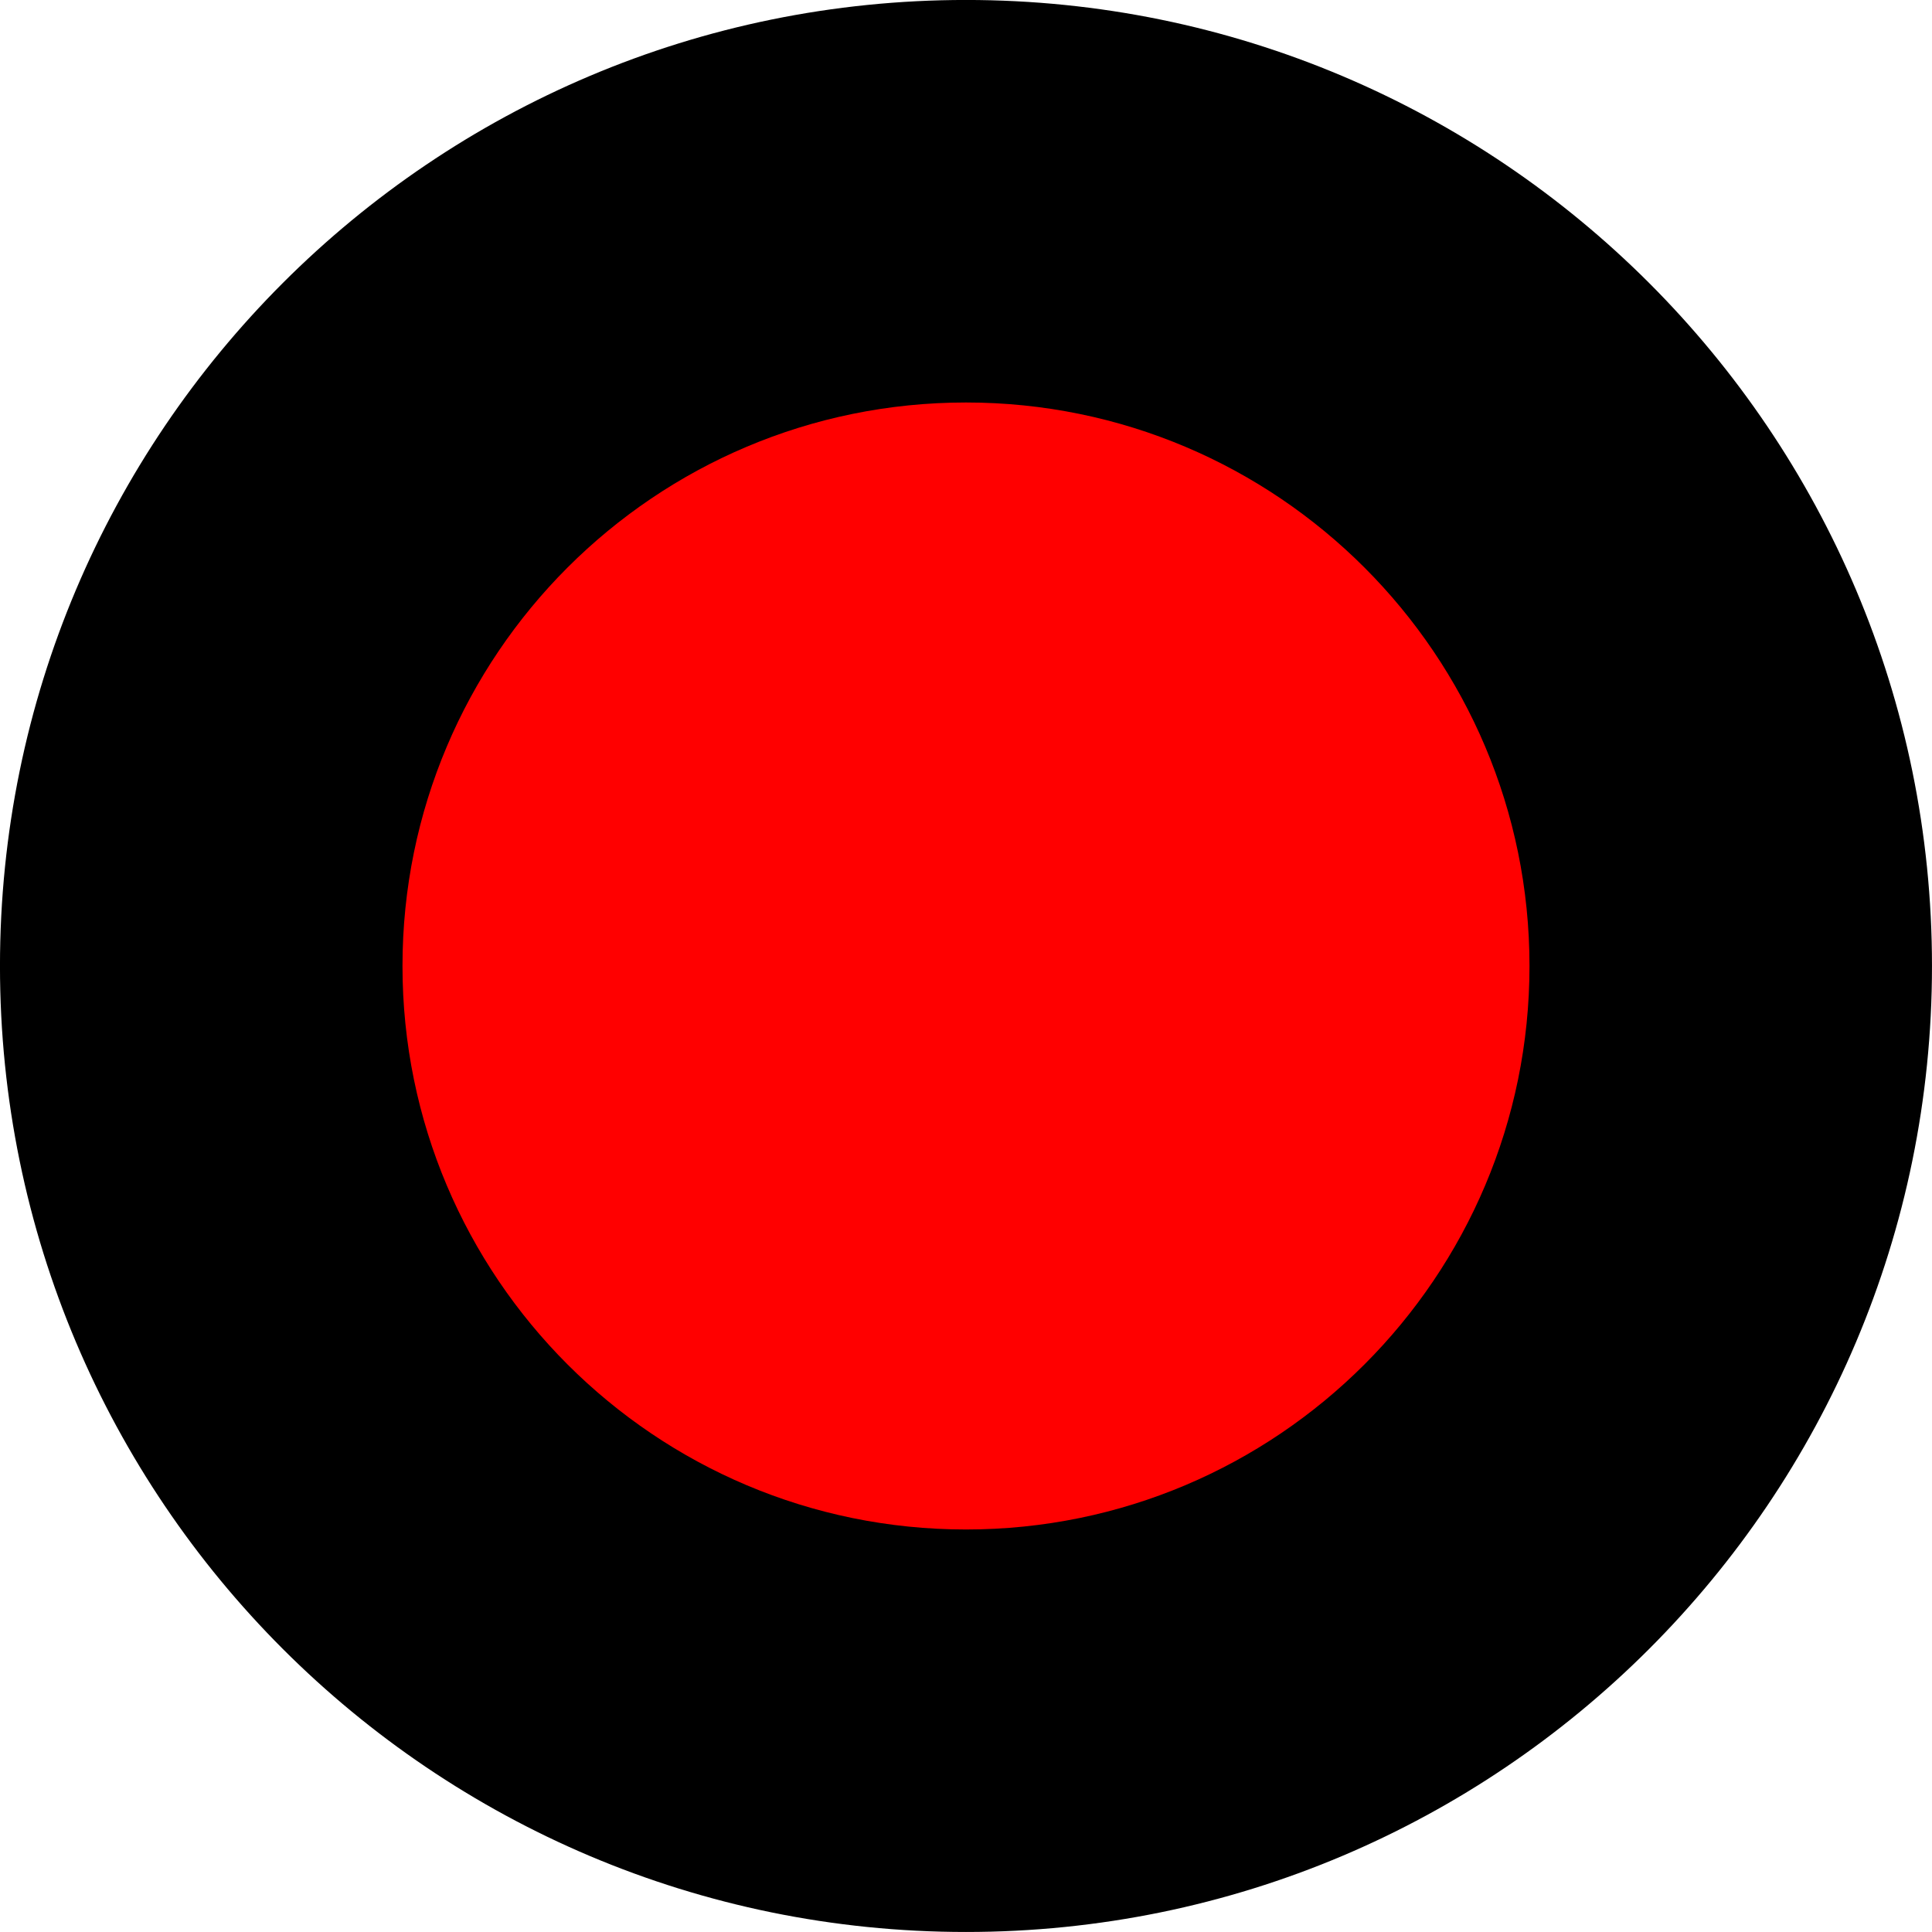
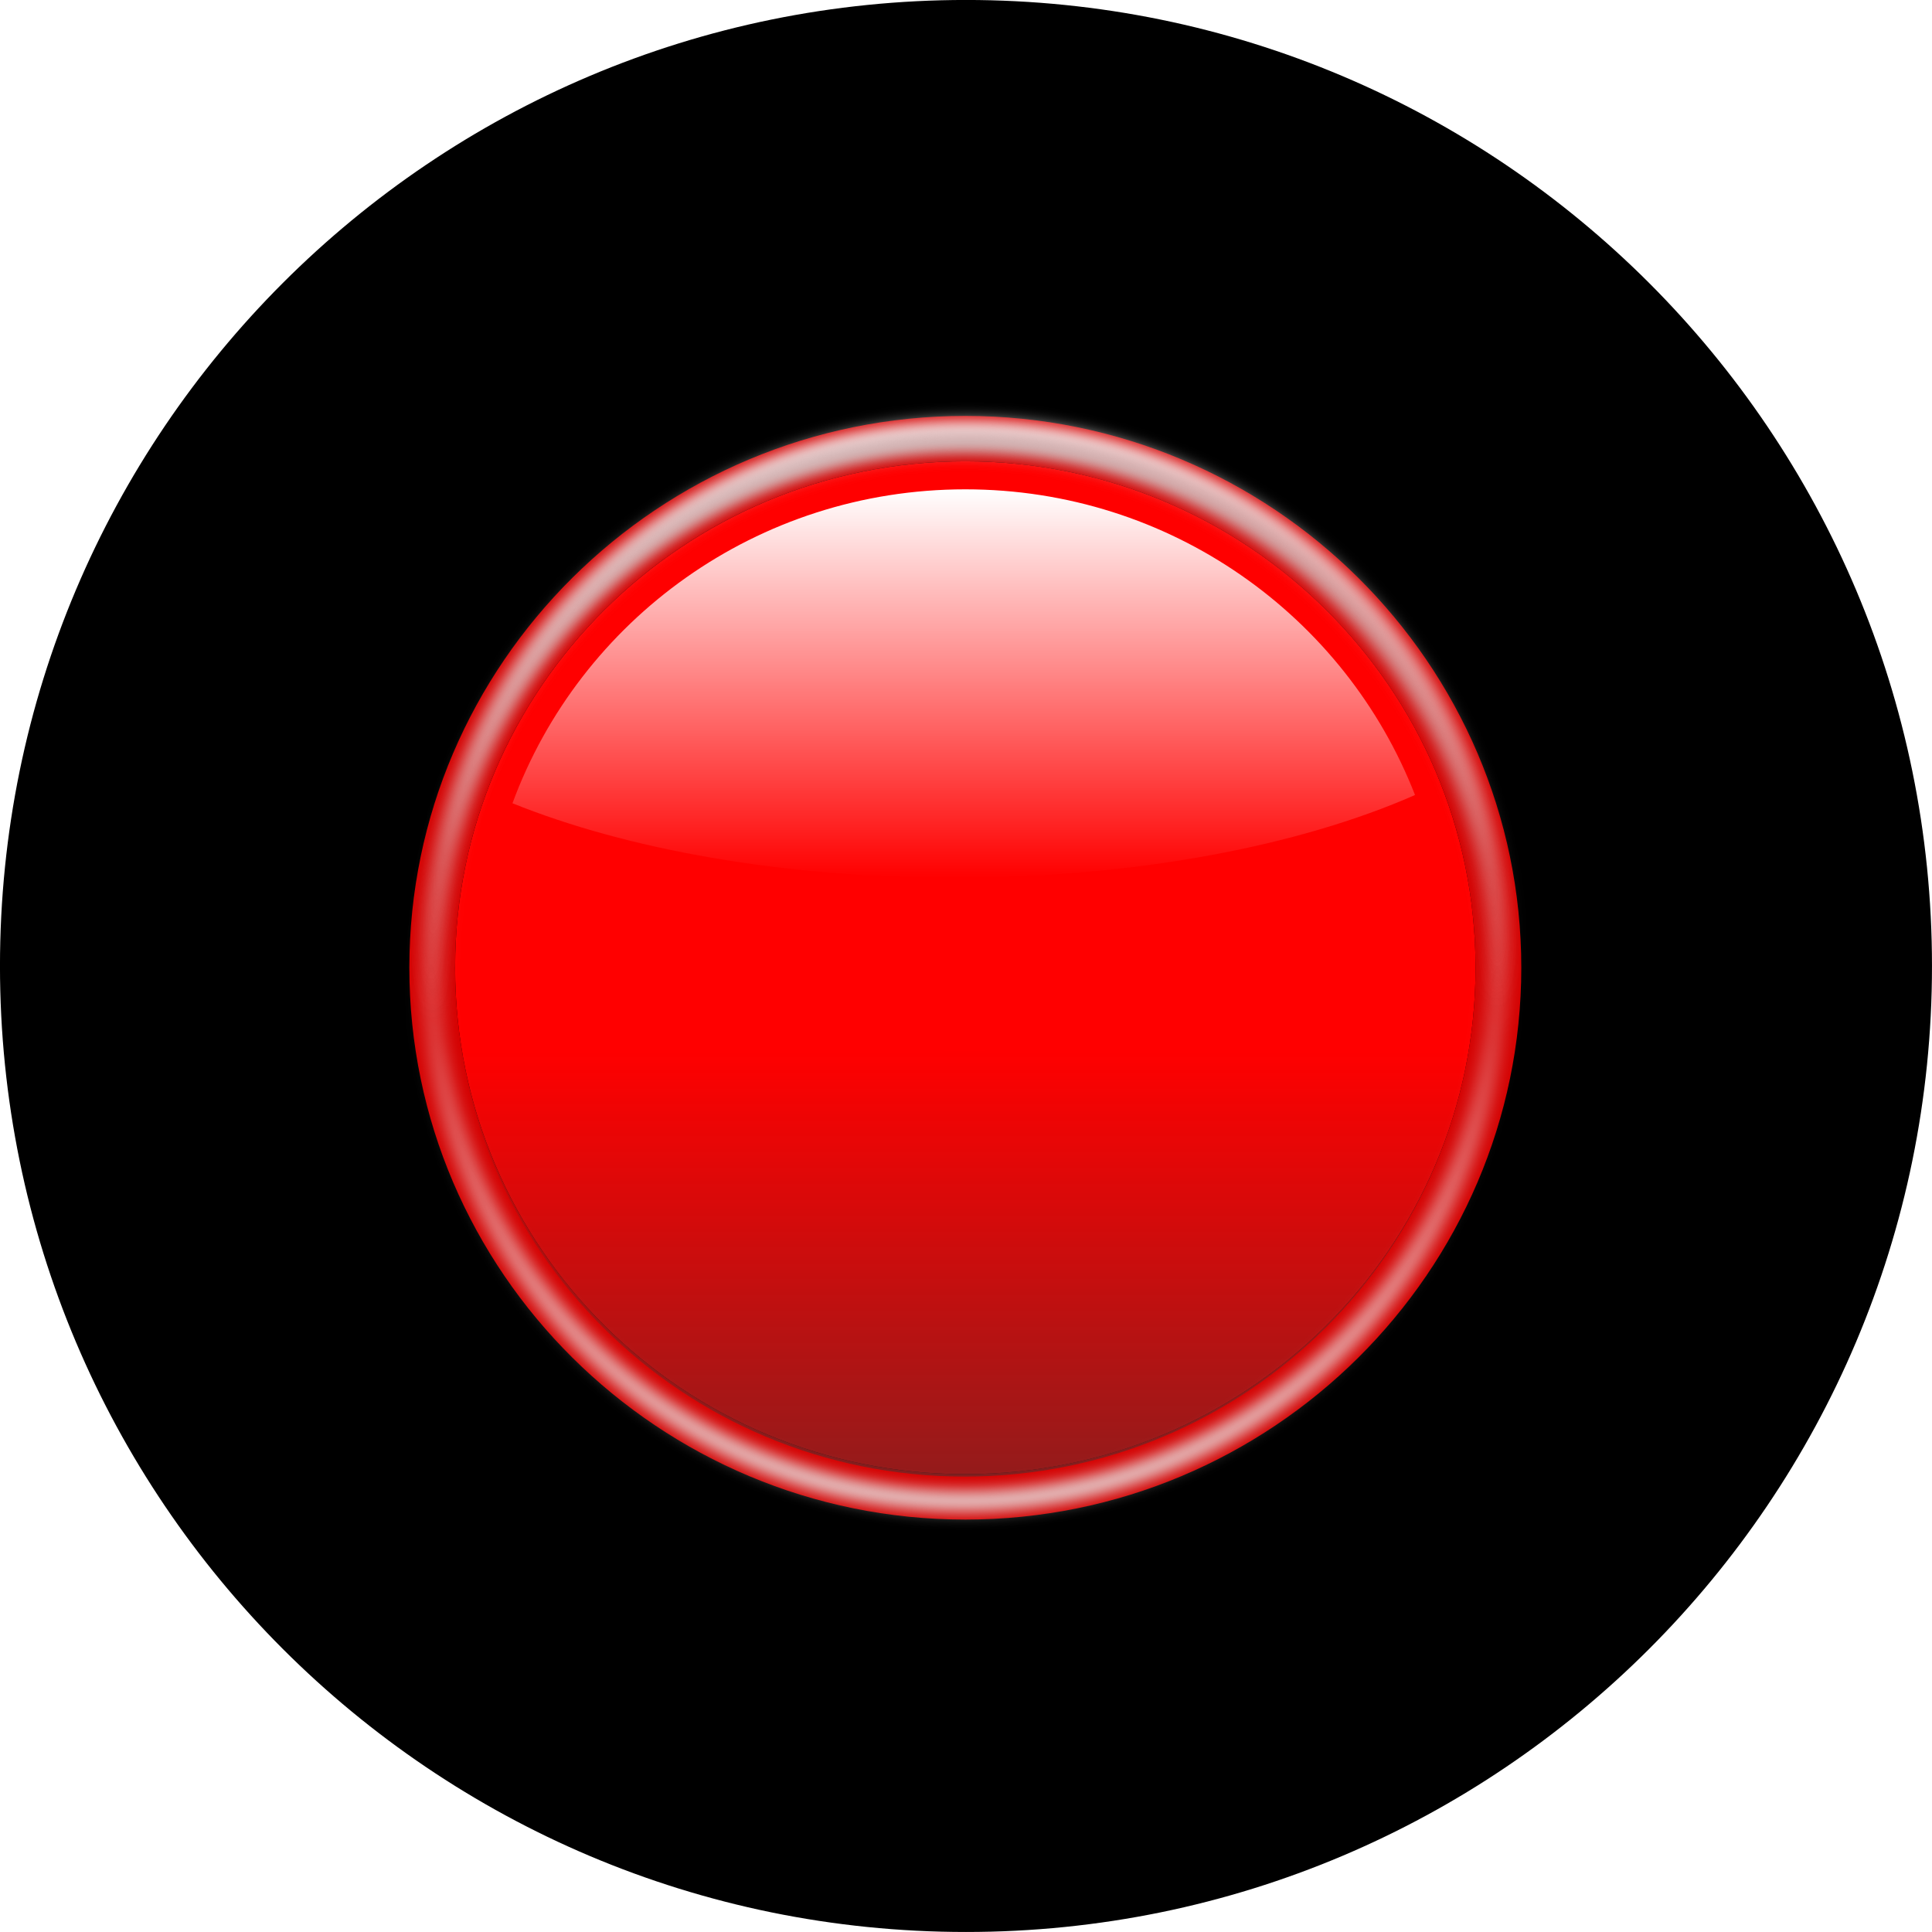
- <svg xmlns="http://www.w3.org/2000/svg" width="48" height="48" id="svg2" version="1.1">
+ <svg xmlns="http://www.w3.org/2000/svg" xmlns:xlink="http://www.w3.org/1999/xlink" width="48" height="48" id="svg2" version="1.1">
  <defs id="defs3">
    <filter id="filter3104" style="color-interpolation-filters:sRGB;">
      <feFlood id="feFlood3106" flood-opacity="1" flood-color="rgb(255,255,255)" result="flood" />
      <feComposite id="feComposite3108" in2="SourceGraphic" in="flood" operator="in" result="composite1" />
      <feGaussianBlur id="feGaussianBlur3110" in="composite" stdDeviation="10" result="blur" />
      <feOffset id="feOffset3112" dx="0" dy="0" result="offset" />
      <feComposite id="feComposite3114" in2="offset" in="SourceGraphic" operator="over" result="composite2" />
    </filter>
    <filter id="filter3013" color-interpolation-filters="sRGB">
      <feMorphology id="feMorphology3015" result="result1" in="SourceAlpha" operator="dilate" radius="3.6" />
      <feGaussianBlur id="feGaussianBlur3017" stdDeviation="3.6" in="result1" result="result0" />
      <feDiffuseLighting id="feDiffuseLighting3019" surfaceScale="-5" result="result2">
        <feDistantLight id="feDistantLight3021" elevation="45" azimuth="225" />
      </feDiffuseLighting>
      <feComposite id="feComposite3023" in2="result0" operator="in" result="result91" />
      <feComposite id="feComposite3025" in2="result91" in="SourceGraphic" />
    </filter>
+     <linearGradient gradientUnits="userSpaceOnUse" y2="103.884" x2="210.417" y1="166.94" x1="209.727" id="linearGradient5458" xlink:href="#linearGradient5452" />
+     <linearGradient y2="120.614" x2="211.268" y1="49.756" x1="211.268" gradientUnits="userSpaceOnUse" id="linearGradient5434" xlink:href="#linearGradient5436" />
+     <filter id="filter5428">
+       <feGaussianBlur id="feGaussianBlur5430" stdDeviation="0.904" />
+     </filter>
+     <linearGradient gradientUnits="userSpaceOnUse" y2="116.061" x2="211.268" y1="49.756" x1="211.268" id="linearGradient4918" xlink:href="#linearGradient4912" />
+     <linearGradient y2="372.375" x2="382.062" y1="175.156" x1="382.062" gradientTransform="matrix(0.2206101,0,0,0.2206101,127.3261,15.8399)" gradientUnits="userSpaceOnUse" id="linearGradient4902" xlink:href="#linearGradient3186" />
+     <linearGradient y2="458.076" x2="382.857" y1="869.505" x1="382.857" gradientTransform="matrix(0.2206101,0,0,0.2206101,127.2398,16.11193)" gradientUnits="userSpaceOnUse" id="linearGradient4899" xlink:href="#linearGradient3196" />
+     <linearGradient y2="458.076" x2="382.857" y1="869.505" x1="382.857" gradientTransform="matrix(0.5449059,0,0,0.5449059,141.6896,-28.20048)" gradientUnits="userSpaceOnUse" id="linearGradient4896" xlink:href="#linearGradient3196" />
+     <linearGradient y2="372.375" x2="382.062" y1="175.156" x1="382.062" gradientTransform="matrix(0.5449059,0,0,0.5449059,141.9026,-28.87239)" gradientUnits="userSpaceOnUse" id="linearGradient4894" xlink:href="#linearGradient3186" />
+     <linearGradient y2="446.65" x2="382.859" y1="144.031" x1="382.859" gradientUnits="userSpaceOnUse" id="linearGradient4892" xlink:href="#linearGradient3167" />
+     <linearGradient y2="418.078" x2="382.859" y1="144.031" x1="382.859" gradientUnits="userSpaceOnUse" id="linearGradient4890" xlink:href="#linearGradient4770" />
+     <linearGradient y2="747.832" x2="271.278" y1="886.22" x1="271.278" gradientTransform="translate(86.70042,-181.7374)" gradientUnits="userSpaceOnUse" id="linearGradient4850" xlink:href="#linearGradient3326" />
+     <linearGradient y2="735.516" x2="271.453" y1="634.25" x1="269.304" gradientTransform="translate(86.70042,-181.7374)" gradientUnits="userSpaceOnUse" id="linearGradient4848" xlink:href="#linearGradient3316" />
+     <linearGradient y2="475.156" x2="271.103" y1="361.273" x1="272.49" gradientUnits="userSpaceOnUse" id="linearGradient4846" xlink:href="#linearGradient4804" />
+     <linearGradient y2="574" x2="271.103" y1="390.281" x1="271.432" gradientUnits="userSpaceOnUse" id="linearGradient4844" xlink:href="#linearGradient3280" />
+     <linearGradient y2="458.076" x2="382.857" y1="869.505" x1="382.857" gradientTransform="matrix(0.5449059,0,0,0.5449059,141.6896,-28.20048)" gradientUnits="userSpaceOnUse" id="linearGradient4842" xlink:href="#linearGradient3196" />
+     <linearGradient y2="372.375" x2="382.062" y1="175.156" x1="382.062" gradientTransform="matrix(0.5449059,0,0,0.5449059,141.9026,-28.87239)" gradientUnits="userSpaceOnUse" id="linearGradient4840" xlink:href="#linearGradient3186" />
+     <linearGradient y2="446.65" x2="382.859" y1="144.031" x1="382.859" gradientUnits="userSpaceOnUse" id="linearGradient4838" xlink:href="#linearGradient3167" />
+     <linearGradient y2="418.078" x2="382.859" y1="144.031" x1="382.859" gradientUnits="userSpaceOnUse" id="linearGradient4836" xlink:href="#linearGradient4770" />
+     <linearGradient y2="475.156" x2="271.103" y1="361.273" x1="272.49" gradientUnits="userSpaceOnUse" id="linearGradient4802" xlink:href="#linearGradient4804" />
+     <linearGradient y2="735.516" x2="271.453" y1="634.25" x1="269.304" gradientTransform="translate(86.70042,-181.7374)" gradientUnits="userSpaceOnUse" id="linearGradient4796" xlink:href="#linearGradient3316" />
+     <linearGradient y2="747.832" x2="271.278" y1="886.22" x1="271.278" gradientTransform="translate(86.70042,-181.7374)" gradientUnits="userSpaceOnUse" id="linearGradient4793" xlink:href="#linearGradient3326" />
+     <linearGradient y2="747.832" x2="271.278" y1="886.22" x1="271.278" gradientTransform="translate(86.70042,-181.7374)" gradientUnits="userSpaceOnUse" id="linearGradient4790" xlink:href="#linearGradient3326" />
+     <linearGradient y2="708.656" x2="271.453" y1="628.898" x1="271.453" gradientTransform="translate(86.70042,-181.7374)" gradientUnits="userSpaceOnUse" id="linearGradient4788" xlink:href="#linearGradient3316" />
+     <linearGradient y2="574" x2="271.103" y1="390.281" x1="271.432" gradientUnits="userSpaceOnUse" id="linearGradient4786" xlink:href="#linearGradient3280" />
+     <linearGradient y2="574" x2="271.103" y1="390.281" x1="271.432" gradientUnits="userSpaceOnUse" id="linearGradient4784" xlink:href="#linearGradient3280" />
+     <linearGradient y2="372.375" x2="382.062" y1="175.156" x1="382.062" gradientTransform="matrix(0.5449059,0,0,0.5449059,141.9026,-28.87239)" gradientUnits="userSpaceOnUse" id="linearGradient4762" xlink:href="#linearGradient3186" />
+     <linearGradient y2="458.076" x2="382.857" y1="869.505" x1="382.857" gradientTransform="matrix(0.5449059,0,0,0.5449059,141.6896,-28.20048)" gradientUnits="userSpaceOnUse" id="linearGradient4759" xlink:href="#linearGradient3196" />
+     <linearGradient y2="458.076" x2="382.857" y1="869.505" x1="382.857" gradientTransform="matrix(0.5449059,0,0,0.5449059,141.6896,-28.20048)" gradientUnits="userSpaceOnUse" id="linearGradient4756" xlink:href="#linearGradient3196" />
+     <linearGradient y2="372.375" x2="382.062" y1="175.156" x1="382.062" gradientTransform="matrix(0.5449059,0,0,0.5449059,141.9026,-28.87239)" gradientUnits="userSpaceOnUse" id="linearGradient4754" xlink:href="#linearGradient3186" />
+     <linearGradient y2="446.65" x2="382.859" y1="144.031" x1="382.859" gradientUnits="userSpaceOnUse" id="linearGradient4752" xlink:href="#linearGradient3167" />
+     <linearGradient y2="418.078" x2="382.859" y1="144.031" x1="382.859" gradientUnits="userSpaceOnUse" id="linearGradient4750" xlink:href="#linearGradient4770" />
+     <linearGradient y2="747.832" x2="271.278" y1="886.22" x1="271.278" gradientTransform="translate(86.70042,-181.7374)" gradientUnits="userSpaceOnUse" id="linearGradient14318" xlink:href="#linearGradient3326" />
+     <linearGradient y2="708.656" x2="271.453" y1="628.898" x1="271.453" gradientTransform="translate(86.70042,-181.7374)" gradientUnits="userSpaceOnUse" id="linearGradient14316" xlink:href="#linearGradient3316" />
+     <linearGradient y2="574" x2="271.103" y1="390.281" x1="271.432" gradientUnits="userSpaceOnUse" id="linearGradient14314" xlink:href="#linearGradient3280" />
+     <linearGradient y2="574" x2="271.103" y1="390.281" x1="271.432" gradientUnits="userSpaceOnUse" id="linearGradient14312" xlink:href="#linearGradient3280" />
+     <linearGradient y2="458.076" x2="382.857" y1="869.505" x1="382.857" gradientTransform="matrix(0.5449059,0,0,0.5449059,141.6896,-28.20048)" gradientUnits="userSpaceOnUse" id="linearGradient14310" xlink:href="#linearGradient3196" />
+     <linearGradient y2="372.375" x2="382.062" y1="175.156" x1="382.062" gradientTransform="matrix(0.5449059,0,0,0.5449059,141.9026,-28.87239)" gradientUnits="userSpaceOnUse" id="linearGradient14308" xlink:href="#linearGradient3186" />
+     <linearGradient y2="446.65" x2="382.859" y1="144.031" x1="382.859" gradientUnits="userSpaceOnUse" id="linearGradient14306" xlink:href="#linearGradient3167" />
+     <linearGradient y2="418.078" x2="382.859" y1="144.031" x1="382.859" gradientUnits="userSpaceOnUse" id="linearGradient14304" xlink:href="#linearGradient3208" />
+     <linearGradient y2="747.832" x2="271.278" y1="886.22" x1="271.278" gradientTransform="translate(86.70042,-181.7374)" gradientUnits="userSpaceOnUse" id="linearGradient14286" xlink:href="#linearGradient3326" />
+     <linearGradient y2="708.656" x2="271.453" y1="628.898" x1="271.453" gradientTransform="translate(86.70042,-181.7374)" gradientUnits="userSpaceOnUse" id="linearGradient14284" xlink:href="#linearGradient3316" />
+     <linearGradient y2="574" x2="271.103" y1="390.281" x1="271.432" gradientUnits="userSpaceOnUse" id="linearGradient14282" xlink:href="#linearGradient3280" />
+     <linearGradient y2="574" x2="271.103" y1="390.281" x1="271.432" gradientUnits="userSpaceOnUse" id="linearGradient14280" xlink:href="#linearGradient3280" />
+     <linearGradient y2="458.076" x2="382.857" y1="869.505" x1="382.857" gradientTransform="matrix(0.5449059,0,0,0.5449059,141.6896,-28.20048)" gradientUnits="userSpaceOnUse" id="linearGradient14278" xlink:href="#linearGradient3196" />
+     <linearGradient y2="372.375" x2="382.062" y1="175.156" x1="382.062" gradientTransform="matrix(0.5449059,0,0,0.5449059,141.9026,-28.87239)" gradientUnits="userSpaceOnUse" id="linearGradient14276" xlink:href="#linearGradient3186" />
+     <linearGradient y2="446.65" x2="382.859" y1="144.031" x1="382.859" gradientUnits="userSpaceOnUse" id="linearGradient14274" xlink:href="#linearGradient3167" />
+     <linearGradient y2="418.078" x2="382.859" y1="144.031" x1="382.859" gradientUnits="userSpaceOnUse" id="linearGradient14272" xlink:href="#linearGradient3208" />
+     <linearGradient y2="574" x2="271.103" y1="390.281" x1="271.432" gradientUnits="userSpaceOnUse" id="linearGradient14262" xlink:href="#linearGradient3280" />
+     <linearGradient y2="574" x2="271.103" y1="390.281" x1="271.432" gradientUnits="userSpaceOnUse" id="linearGradient14260" xlink:href="#linearGradient3280" />
+     <linearGradient gradientTransform="translate(86.70042,-181.7374)" y2="708.656" x2="271.453" y1="628.898" x1="271.453" gradientUnits="userSpaceOnUse" id="linearGradient14254" xlink:href="#linearGradient3316" />
+     <linearGradient gradientTransform="translate(86.70042,-181.7374)" y2="747.832" x2="271.278" y1="886.22" x1="271.278" gradientUnits="userSpaceOnUse" id="linearGradient14251" xlink:href="#linearGradient3326" />
+     <linearGradient y2="418.078" x2="382.859" y1="144.031" x1="382.859" gradientUnits="userSpaceOnUse" id="linearGradient14240" xlink:href="#linearGradient3208" />
+     <linearGradient y2="446.65" x2="382.859" y1="144.031" x1="382.859" gradientUnits="userSpaceOnUse" id="linearGradient14238" xlink:href="#linearGradient3167" />
+     <linearGradient y2="372.375" x2="382.062" y1="175.156" x1="382.062" gradientTransform="matrix(0.5449059,0,0,0.5449059,141.9026,-28.87239)" gradientUnits="userSpaceOnUse" id="linearGradient14232" xlink:href="#linearGradient3186" />
+     <linearGradient y2="458.076" x2="382.857" y1="869.505" x1="382.857" gradientTransform="matrix(0.5449059,0,0,0.5449059,141.6896,-28.20048)" gradientUnits="userSpaceOnUse" id="linearGradient14229" xlink:href="#linearGradient3196" />
+     <linearGradient y2="747.832" x2="271.278" y1="886.22" x1="271.278" gradientUnits="userSpaceOnUse" id="linearGradient3446" xlink:href="#linearGradient3326" />
+     <linearGradient y2="708.656" x2="271.453" y1="628.898" x1="271.453" gradientUnits="userSpaceOnUse" id="linearGradient3444" xlink:href="#linearGradient3316" />
+     <linearGradient y2="574" x2="271.103" y1="390.281" x1="271.432" gradientUnits="userSpaceOnUse" id="linearGradient3442" xlink:href="#linearGradient3280" />
+     <linearGradient y2="574" x2="271.103" y1="390.281" x1="271.432" gradientUnits="userSpaceOnUse" id="linearGradient3440" xlink:href="#linearGradient3280" />
+     <linearGradient y2="458.076" x2="382.857" y1="869.505" x1="382.857" gradientTransform="matrix(0.5449059,0,0,0.5449059,-10.03614,-23.19853)" gradientUnits="userSpaceOnUse" id="linearGradient3430" xlink:href="#linearGradient3196" />
+     <linearGradient y2="372.375" x2="382.062" y1="175.156" x1="382.062" gradientTransform="matrix(0.5449059,0,0,0.5449059,-9.8231,-23.87044)" gradientUnits="userSpaceOnUse" id="linearGradient3428" xlink:href="#linearGradient3186" />
+     <linearGradient y2="446.65" x2="382.859" y1="144.031" x1="382.859" gradientUnits="userSpaceOnUse" id="linearGradient3426" xlink:href="#linearGradient3167" />
+     <linearGradient y2="418.078" x2="382.859" y1="144.031" x1="382.859" gradientUnits="userSpaceOnUse" id="linearGradient3424" xlink:href="#linearGradient3208" />
+     <linearGradient gradientUnits="userSpaceOnUse" y2="747.832" x2="271.278" y1="886.22" x1="271.278" id="linearGradient3344" xlink:href="#linearGradient3326" />
+     <linearGradient y2="446.65" x2="382.859" y1="144.031" x1="382.859" gradientUnits="userSpaceOnUse" id="linearGradient3334" xlink:href="#linearGradient3167" />
+     <linearGradient gradientTransform="translate(441.8387,-218.4184)" gradientUnits="userSpaceOnUse" y2="731.159" x2="258.647" y1="906.798" x1="259.85" id="linearGradient3332" xlink:href="#linearGradient3326" />
+     <linearGradient gradientUnits="userSpaceOnUse" y2="708.656" x2="271.453" y1="628.898" x1="271.453" id="linearGradient3322" xlink:href="#linearGradient3316" />
+     <linearGradient gradientUnits="userSpaceOnUse" y2="709.5" x2="264.641" y1="649.355" x1="263.459" id="linearGradient3307" xlink:href="#linearGradient3301" />
+     <linearGradient y2="574" x2="271.103" y1="390.281" x1="271.432" gradientUnits="userSpaceOnUse" id="linearGradient3294" xlink:href="#linearGradient3280" />
+     <filter color-interpolation-filters="sRGB" id="filter3288">
+       <feGaussianBlur id="feGaussianBlur3290" stdDeviation="2.456" />
+     </filter>
+     <linearGradient gradientUnits="userSpaceOnUse" y2="574" x2="271.103" y1="390.281" x1="271.432" id="linearGradient3286" xlink:href="#linearGradient3280" />
+     <linearGradient y2="372.375" x2="382.062" y1="175.156" x1="382.062" gradientTransform="matrix(0.5449059,0,0,0.5449059,-9.8231,-23.87044)" gradientUnits="userSpaceOnUse" id="linearGradient3254" xlink:href="#linearGradient3186" />
+     <linearGradient y2="458.076" x2="382.857" y1="869.505" x1="382.857" gradientTransform="matrix(0.5449059,0,0,0.5449059,-10.03614,-23.19853)" gradientUnits="userSpaceOnUse" id="linearGradient3251" xlink:href="#linearGradient3196" />
+     <linearGradient y2="458.076" x2="382.857" y1="869.505" x1="382.857" gradientTransform="matrix(0.5449059,0,0,0.5449059,174.024,190.9368)" gradientUnits="userSpaceOnUse" id="linearGradient3248" xlink:href="#linearGradient3196" />
+     <linearGradient y2="372.375" x2="382.062" y1="175.156" x1="382.062" gradientTransform="matrix(0.5449059,0,0,0.5449059,174.2371,190.2649)" gradientUnits="userSpaceOnUse" id="linearGradient3246" xlink:href="#linearGradient3186" />
+     <linearGradient y2="446.65" x2="382.859" y1="144.031" x1="382.859" gradientUnits="userSpaceOnUse" id="linearGradient3244" xlink:href="#linearGradient3167" />
+     <linearGradient y2="418.078" x2="382.859" y1="144.031" x1="382.859" gradientUnits="userSpaceOnUse" id="linearGradient3242" xlink:href="#linearGradient3208" />
+     <linearGradient y2="418.078" x2="382.859" y1="144.031" x1="382.859" gradientUnits="userSpaceOnUse" id="linearGradient3206" xlink:href="#linearGradient3208" />
+     <linearGradient gradientTransform="matrix(0.5449059,0,0,0.5449059,174.024,190.9368)" gradientUnits="userSpaceOnUse" y2="458.076" x2="382.857" y1="869.505" x1="382.857" id="linearGradient3202" xlink:href="#linearGradient3196" />
+     <linearGradient gradientTransform="matrix(0.5449059,0,0,0.5449059,174.2371,190.2649)" gradientUnits="userSpaceOnUse" y2="372.375" x2="382.062" y1="175.156" x1="382.062" id="linearGradient3192" xlink:href="#linearGradient3186" />
+     <linearGradient gradientUnits="userSpaceOnUse" y2="446.65" x2="382.859" y1="144.031" x1="382.859" id="linearGradient3173" xlink:href="#linearGradient3167" />
+     <linearGradient id="linearGradient3167">
+       <stop id="stop3169" offset="0" style="stop-color:#ffffff;stop-opacity:1;" />
+       <stop id="stop3171" offset="1" style="stop-color:#ffffff;stop-opacity:0;" />
+     </linearGradient>
+     <linearGradient id="linearGradient3186">
+       <stop id="stop3188" offset="0" style="stop-color:#ffffff;stop-opacity:1;" />
+       <stop id="stop3190" offset="1" style="stop-color:#ffffff;stop-opacity:0;" />
+     </linearGradient>
+     <linearGradient id="linearGradient3196">
+       <stop id="stop3198" offset="0" style="stop-color:#333333;stop-opacity:1;" />
+       <stop id="stop3200" offset="1" style="stop-color:#333333;stop-opacity:0;" />
+     </linearGradient>
+     <linearGradient id="linearGradient3208">
+       <stop style="stop-color:#ffffff;stop-opacity:1" offset="0" id="stop3210" />
+       <stop style="stop-color:#ffffff;stop-opacity:0;" offset="1" id="stop3212" />
+     </linearGradient>
+     <linearGradient id="linearGradient3280">
+       <stop id="stop3282" offset="0" style="stop-color:#ffffff;stop-opacity:1;" />
+       <stop id="stop3284" offset="1" style="stop-color:#ffffff;stop-opacity:0;" />
+     </linearGradient>
+     <linearGradient id="linearGradient3301">
+       <stop id="stop3303" offset="0" style="stop-color:#ffffff;stop-opacity:1;" />
+       <stop id="stop3305" offset="1" style="stop-color:#ffffff;stop-opacity:0;" />
+     </linearGradient>
+     <linearGradient id="linearGradient3316">
+       <stop id="stop3318" offset="0" style="stop-color:#ffffff;stop-opacity:1;" />
+       <stop id="stop3320" offset="1" style="stop-color:#ffffff;stop-opacity:0;" />
+     </linearGradient>
+     <linearGradient id="linearGradient3326">
+       <stop id="stop3328" offset="0" style="stop-color:#333333;stop-opacity:1;" />
+       <stop id="stop3330" offset="1" style="stop-color:#333333;stop-opacity:0;" />
+     </linearGradient>
+     <linearGradient id="linearGradient4770">
+       <stop id="stop4772" offset="0" style="stop-color:#ececec;stop-opacity:1" />
+       <stop id="stop4774" offset="1" style="stop-color:#ffffff;stop-opacity:0;" />
+     </linearGradient>
+     <linearGradient id="linearGradient4804">
+       <stop style="stop-color:#e6e6e6;stop-opacity:1" offset="0" id="stop4806" />
+       <stop style="stop-color:#ffffff;stop-opacity:0;" offset="1" id="stop4808" />
+     </linearGradient>
+     <linearGradient id="linearGradient4912">
+       <stop id="stop4914" offset="0" style="stop-color:#ffffff;stop-opacity:1;" />
+       <stop id="stop4916" offset="1" style="stop-color:#ffffff;stop-opacity:0;" />
+     </linearGradient>
+     <linearGradient id="linearGradient5436">
+       <stop style="stop-color:#e6e6e6;stop-opacity:1" offset="0" id="stop5438" />
+       <stop style="stop-color:#ffffff;stop-opacity:0;" offset="1" id="stop5440" />
+     </linearGradient>
+     <linearGradient id="linearGradient5452">
+       <stop id="stop5454" offset="0" style="stop-color:#cccccc;stop-opacity:1;" />
+       <stop id="stop5456" offset="1" style="stop-color:#cccccc;stop-opacity:0;" />
+     </linearGradient>
+     <linearGradient xlink:href="#linearGradient3280" id="linearGradient3318" gradientUnits="userSpaceOnUse" x1="271.432" y1="390.281" x2="271.103" y2="574" />
+     <linearGradient xlink:href="#linearGradient4804" id="linearGradient3320" gradientUnits="userSpaceOnUse" x1="272.49" y1="361.273" x2="271.103" y2="475.156" />
+     <linearGradient xlink:href="#linearGradient3316" id="linearGradient3323" gradientUnits="userSpaceOnUse" gradientTransform="translate(86.70042,-181.7374)" x1="269.304" y1="634.25" x2="271.453" y2="735.516" />
+     <linearGradient xlink:href="#linearGradient3326" id="linearGradient3325" gradientUnits="userSpaceOnUse" gradientTransform="translate(86.70042,-181.7374)" x1="271.278" y1="886.22" x2="271.278" y2="747.832" />
+     <linearGradient xlink:href="#linearGradient3186" id="linearGradient3327" gradientUnits="userSpaceOnUse" gradientTransform="matrix(0.2206101,0,0,0.2206101,127.3261,15.8399)" x1="382.062" y1="175.156" x2="382.062" y2="372.375" />
+     <linearGradient xlink:href="#linearGradient3196" id="linearGradient3329" gradientUnits="userSpaceOnUse" gradientTransform="matrix(0.2206101,0,0,0.2206101,127.2398,16.11193)" x1="382.857" y1="869.505" x2="382.857" y2="458.076" />
+     <linearGradient xlink:href="#linearGradient4912" id="linearGradient3331" gradientUnits="userSpaceOnUse" x1="211.268" y1="49.756" x2="211.268" y2="116.061" />
+     <linearGradient xlink:href="#linearGradient5436" id="linearGradient3333" gradientUnits="userSpaceOnUse" x1="211.268" y1="49.756" x2="211.268" y2="120.614" />
+     <linearGradient xlink:href="#linearGradient5452" id="linearGradient3335" gradientUnits="userSpaceOnUse" x1="209.727" y1="166.94" x2="210.417" y2="103.884" />
+     <linearGradient xlink:href="#linearGradient3186" id="linearGradient3352" gradientUnits="userSpaceOnUse" gradientTransform="matrix(0.2206101,0,0,0.2206101,127.3261,15.8399)" x1="382.062" y1="175.156" x2="382.062" y2="372.375" />
+     <linearGradient xlink:href="#linearGradient3196" id="linearGradient3354" gradientUnits="userSpaceOnUse" gradientTransform="matrix(0.2206101,0,0,0.2206101,127.2398,16.11193)" x1="382.857" y1="869.505" x2="382.857" y2="458.076" />
+     <linearGradient xlink:href="#linearGradient4912" id="linearGradient3356" gradientUnits="userSpaceOnUse" x1="211.268" y1="49.756" x2="211.268" y2="116.061" />
+     <linearGradient xlink:href="#linearGradient5436" id="linearGradient3358" gradientUnits="userSpaceOnUse" x1="211.268" y1="49.756" x2="211.268" y2="120.614" />
+     <linearGradient xlink:href="#linearGradient5452" id="linearGradient3360" gradientUnits="userSpaceOnUse" x1="209.727" y1="166.94" x2="210.417" y2="103.884" />
  </defs>
  <g id="layer1" transform="translate(0,-1004.362)">
    <path style="fill:#000000;fill-opacity:1;fill-rule:nonzero;stroke:none" id="path3046" d="m 40.911,24.766 a 12.879,12.879 0 1 1 -25.759,0 12.879,12.879 0 1 1 25.759,0 z" transform="matrix(1.863434,0,0,1.863434,-28.23529,982.2115)" />
-     <path transform="matrix(1.087003,0,0,1.087003,-6.470587,1001.441)" d="m 40.911,24.766 a 12.879,12.879 0 1 1 -25.759,0 12.879,12.879 0 1 1 25.759,0 z" id="path3827" style="fill:#ff0000;fill-opacity:1;fill-rule:nonzero;stroke:none" />
+     <g id="g5476" transform="matrix(0.2234536,0,0,0.2217897,-23.34193,1004.436)">
+       <path id="path2388" d="m 211.792,46.257 c -34.068,0 -61.819,27.744 -61.819,61.812 0,34.068 27.751,61.819 61.819,61.819 34.068,10e-6 61.812,-27.751 61.812,-61.819 0,-34.068 -27.745,-61.812 -61.812,-61.812 z m -0.007,5.088 c 31.314,0 56.731,25.41 56.731,56.724 0,31.314 -25.417,56.731 -56.731,56.731 -31.314,1e-5 -56.724,-25.417 -56.724,-56.731 0,-31.314 25.41,-56.724 56.724,-56.724 z" style="fill:#d40000;fill-opacity:1;stroke:none" />
+       <path id="path2383" d="m 268.517,108.072 c 0,31.314 -25.414,56.728 -56.728,56.728 -31.314,0 -56.728,-25.414 -56.728,-56.728 0,-31.314 25.414,-56.728 56.728,-56.728 31.314,0 56.728,25.414 56.728,56.728 z" style="fill:#ff0000;fill-opacity:1;stroke:none" />
+       <path id="path3181" d="m 211.785,54.481 c -23.145,0 -42.844,14.635 -50.347,35.167 12.708,5.163 30.02,8.342 49.093,8.342 20.181,0 38.388,-3.562 51.257,-9.266 C 254.036,68.678 234.582,54.481 211.785,54.481 z" style="fill:url(#linearGradient3352);fill-opacity:1;stroke:none" />
+       <path style="fill:url(#linearGradient3354);fill-opacity:1;stroke:none" d="m 268.43,108.344 c 0,31.314 -25.414,56.728 -56.728,56.728 -31.314,0 -56.728,-25.414 -56.728,-56.728 0,-31.314 25.414,9.083 56.728,9.083 31.314,0 56.728,-40.397 56.728,-9.083 z" id="path3194" />
+       <path transform="translate(0.2848904,-0.8546712)" d="m 211.781,47.781 c -33.244,0 -60.281,27.037 -60.281,60.281 0,33.244 27.037,60.281 60.281,60.281 33.244,1e-5 60.281,-27.038 60.281,-60.281 0,-33.244 -27.038,-60.281 -60.281,-60.281 z m 0,2.031 c 32.135,0 58.281,26.114 58.281,58.25 0,32.136 -26.145,58.281 -58.281,58.281 -32.136,1e-5 -58.25,-26.146 -58.25,-58.281 0,-32.135 26.115,-58.25 58.25,-58.25 z" id="path4910" style="fill:url(#linearGradient3356);fill-opacity:1;stroke:none;filter:url(#filter5428)" />
+       <path style="fill:url(#linearGradient3358);fill-opacity:1;stroke:none;filter:url(#filter5428)" id="path5432" d="m 211.781,47.781 c -33.244,0 -60.281,27.037 -60.281,60.281 0,33.244 27.037,60.281 60.281,60.281 33.244,1e-5 60.281,-27.038 60.281,-60.281 0,-33.244 -27.038,-60.281 -60.281,-60.281 z m 0,2.031 c 32.135,0 58.281,26.114 58.281,58.25 0,32.136 -26.145,58.281 -58.281,58.281 -32.136,1e-5 -58.25,-26.146 -58.25,-58.281 0,-32.135 26.115,-58.25 58.25,-58.25 z" transform="matrix(1,0,0,-1,-0.1180055,216.6133)" />
+       <path transform="matrix(1,0,0,-1,-0.1180055,216.6133)" d="m 211.781,47.781 c -33.244,0 -60.281,27.037 -60.281,60.281 0,33.244 27.037,60.281 60.281,60.281 33.244,1e-5 60.281,-27.038 60.281,-60.281 0,-33.244 -27.038,-60.281 -60.281,-60.281 z m 0,2.031 c 32.135,0 58.281,26.114 58.281,58.25 0,32.136 -26.145,58.281 -58.281,58.281 -32.136,1e-5 -58.25,-26.146 -58.25,-58.281 0,-32.135 26.115,-58.25 58.25,-58.25 z" id="path5442" style="fill:url(#linearGradient3360);fill-opacity:1;stroke:none;filter:url(#filter5428)" />
+     </g>
  </g>
</svg>
